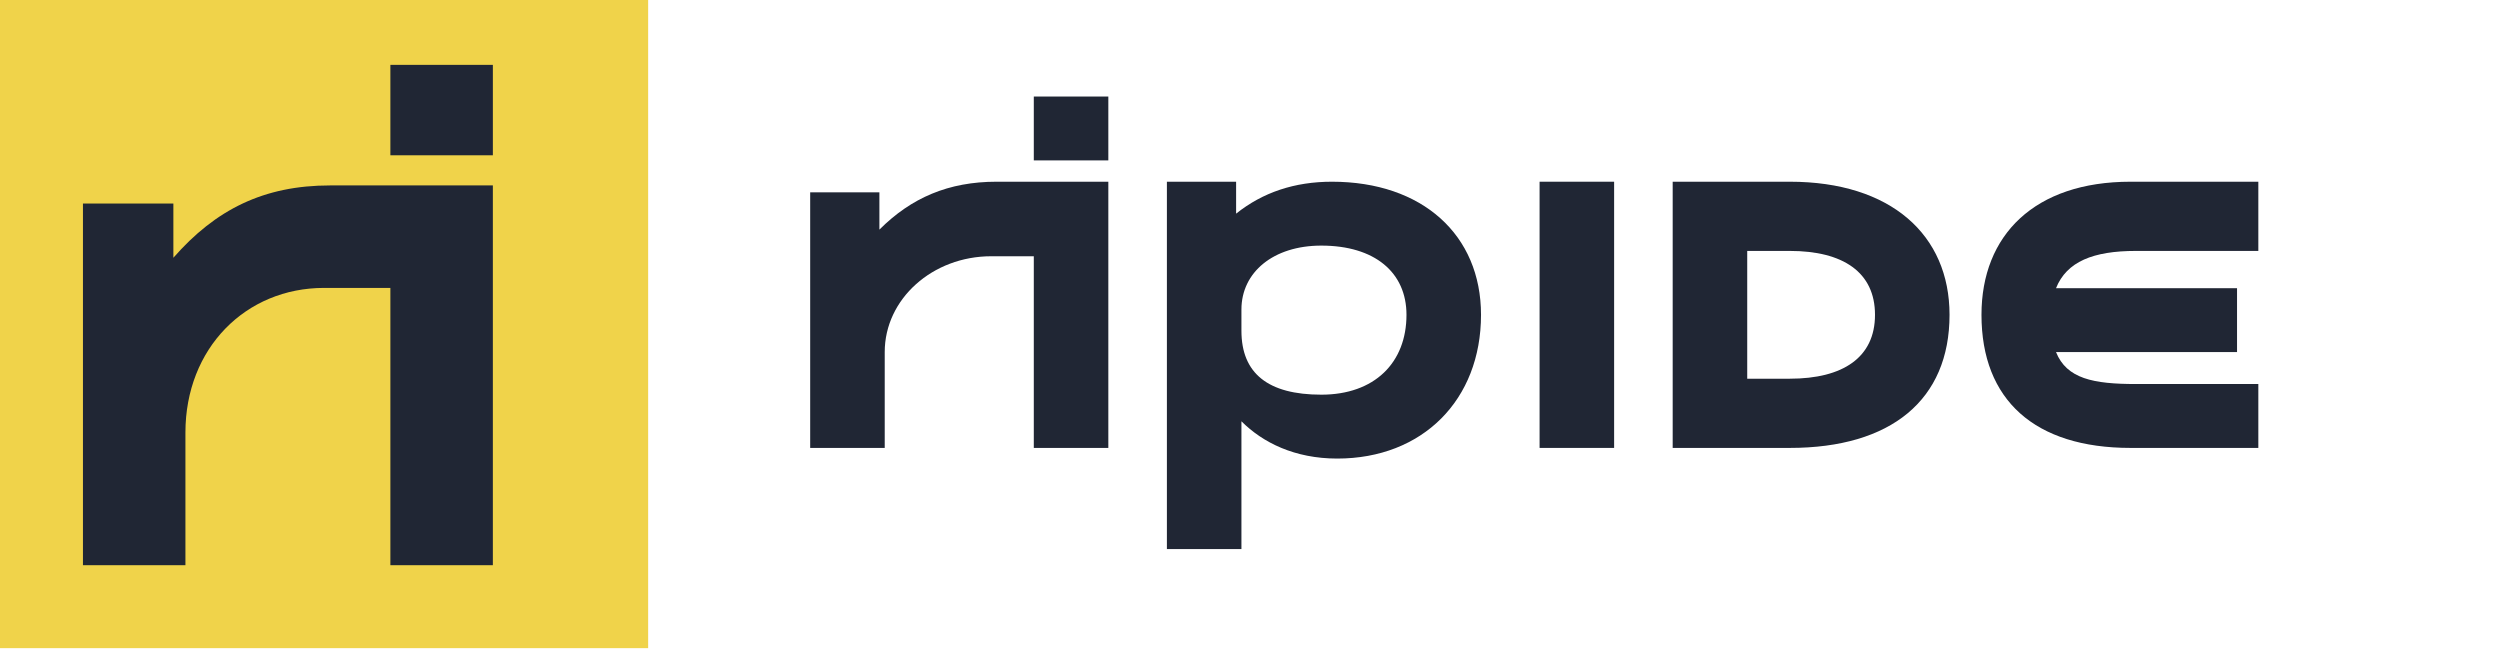
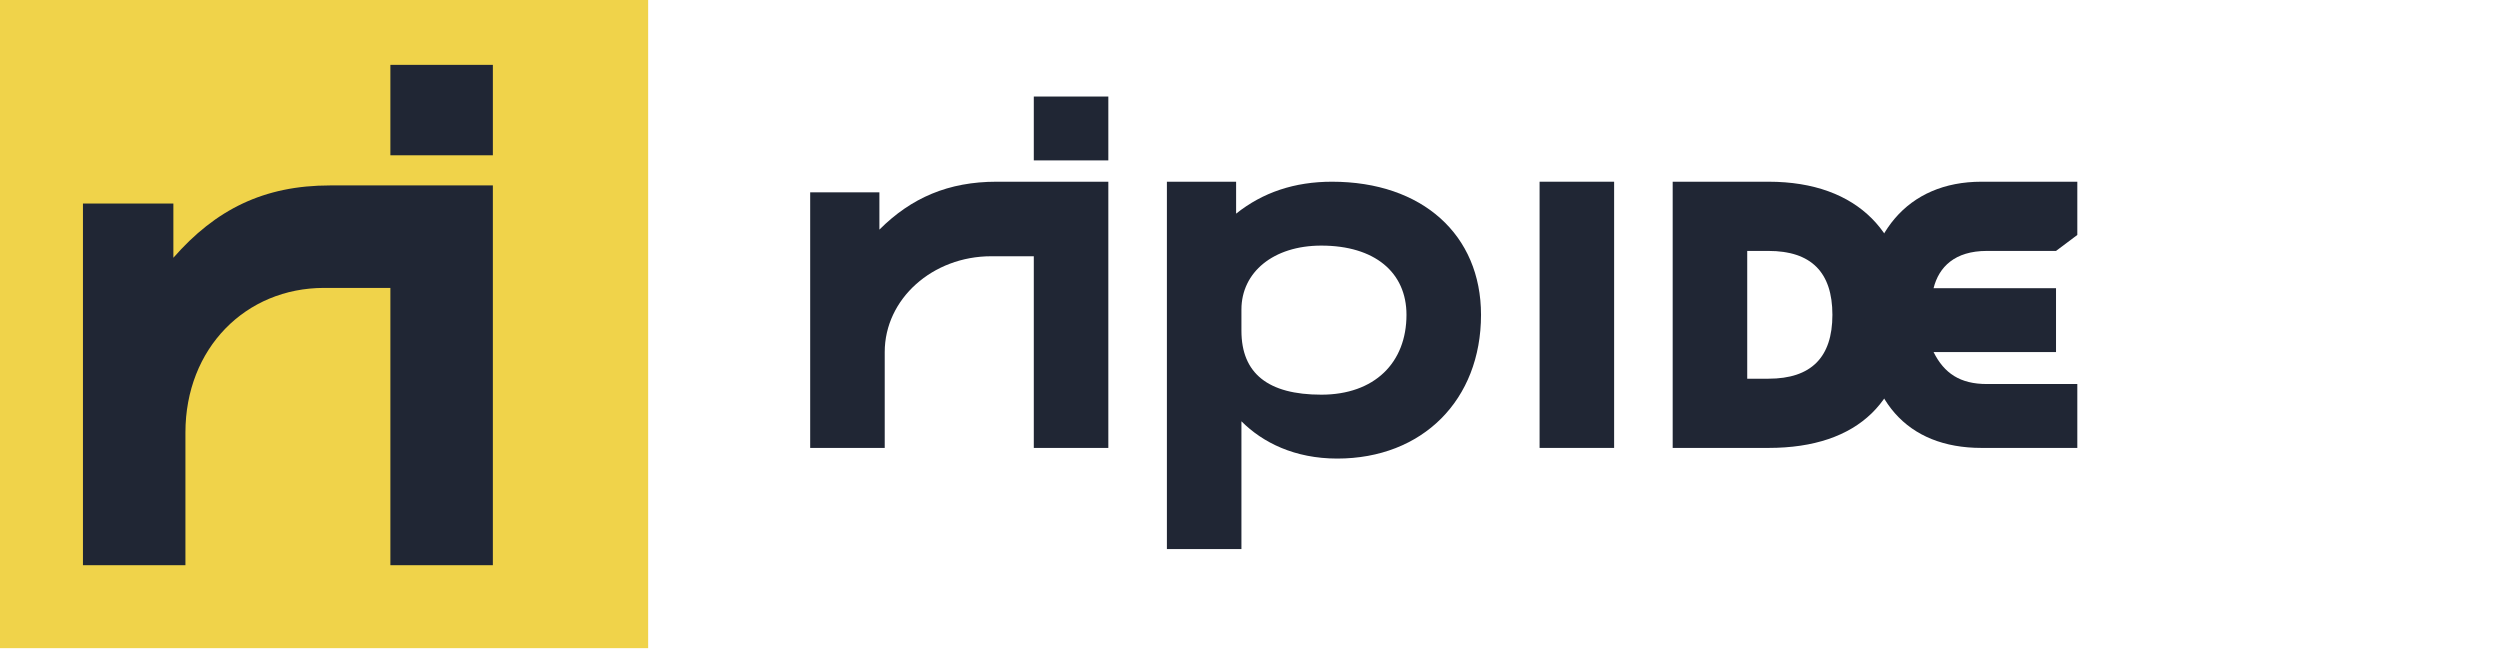
<svg xmlns="http://www.w3.org/2000/svg" width="432" height="112" viewBox="0 0 432 112" role="img" aria-labelledby="title">
  <rect width="112" height="112" fill="#f0d34a" />
  <g transform="translate(6 6) scale(1.041667)" fill="#202634">
    <path d="M8 88V28H23V37C30 29 38 25 49 25H76V88H59V42H48C35 42 25 52 25 66V88Z" />
    <path d="M59 5H76V20H59Z" />
  </g>
  <g transform="translate(140 13) scale(.92)" fill="#202634">
    <g>
      <path d="M0 70V22H13V29C19 23 26 20 35 20H56V70H42V34H34C23 34 14 42 14 52V70Z M42 4H56V16H42Z" />
      <path fill-rule="evenodd" d="M67 20H80V26C85 22 91 20 98 20C115 20 126 30 126 45C126 61 115 72 99 72C91 72 85 69 81 65V89H67Z M81 44V48C81 56 86 60 96 60C106 60 112 54 112 45C112 37 106 32 96 32C87 32 81 37 81 44Z" />
      <path d="M137 20H151V70H137Z" />
-       <path fill-rule="evenodd" d="M162 20H184C203 20 214 30 214 45C214 61 203 70 184 70H162Z M176 33V57H184C194 57 200 53 200 45C200 37 194 33 184 33Z" />
-       <path d="M248 20H272V33H249C241 33 236 35 234 40H268V52H234C236 57 241 58 249 58H272V70H248C230 70 220 61 220 45C220 30 230 20 248 20Z" />
+       <path fill-rule="evenodd" d="M162 20H180C197 20 206 30 206 45C206 61 197 70 180 70H162Z M176 33V57H180C188 57 192 53 192 45C192 37 188 33 180 33Z" />
+       <path d="M220 20H238V30L234 33H221C215 33 212 36 211 40H234V52H211C213 56 216 58 221 58H238V70H220C206 70 198 61 198 45C198 30 206 20 220 20Z" />
    </g>
  </g>
</svg>
